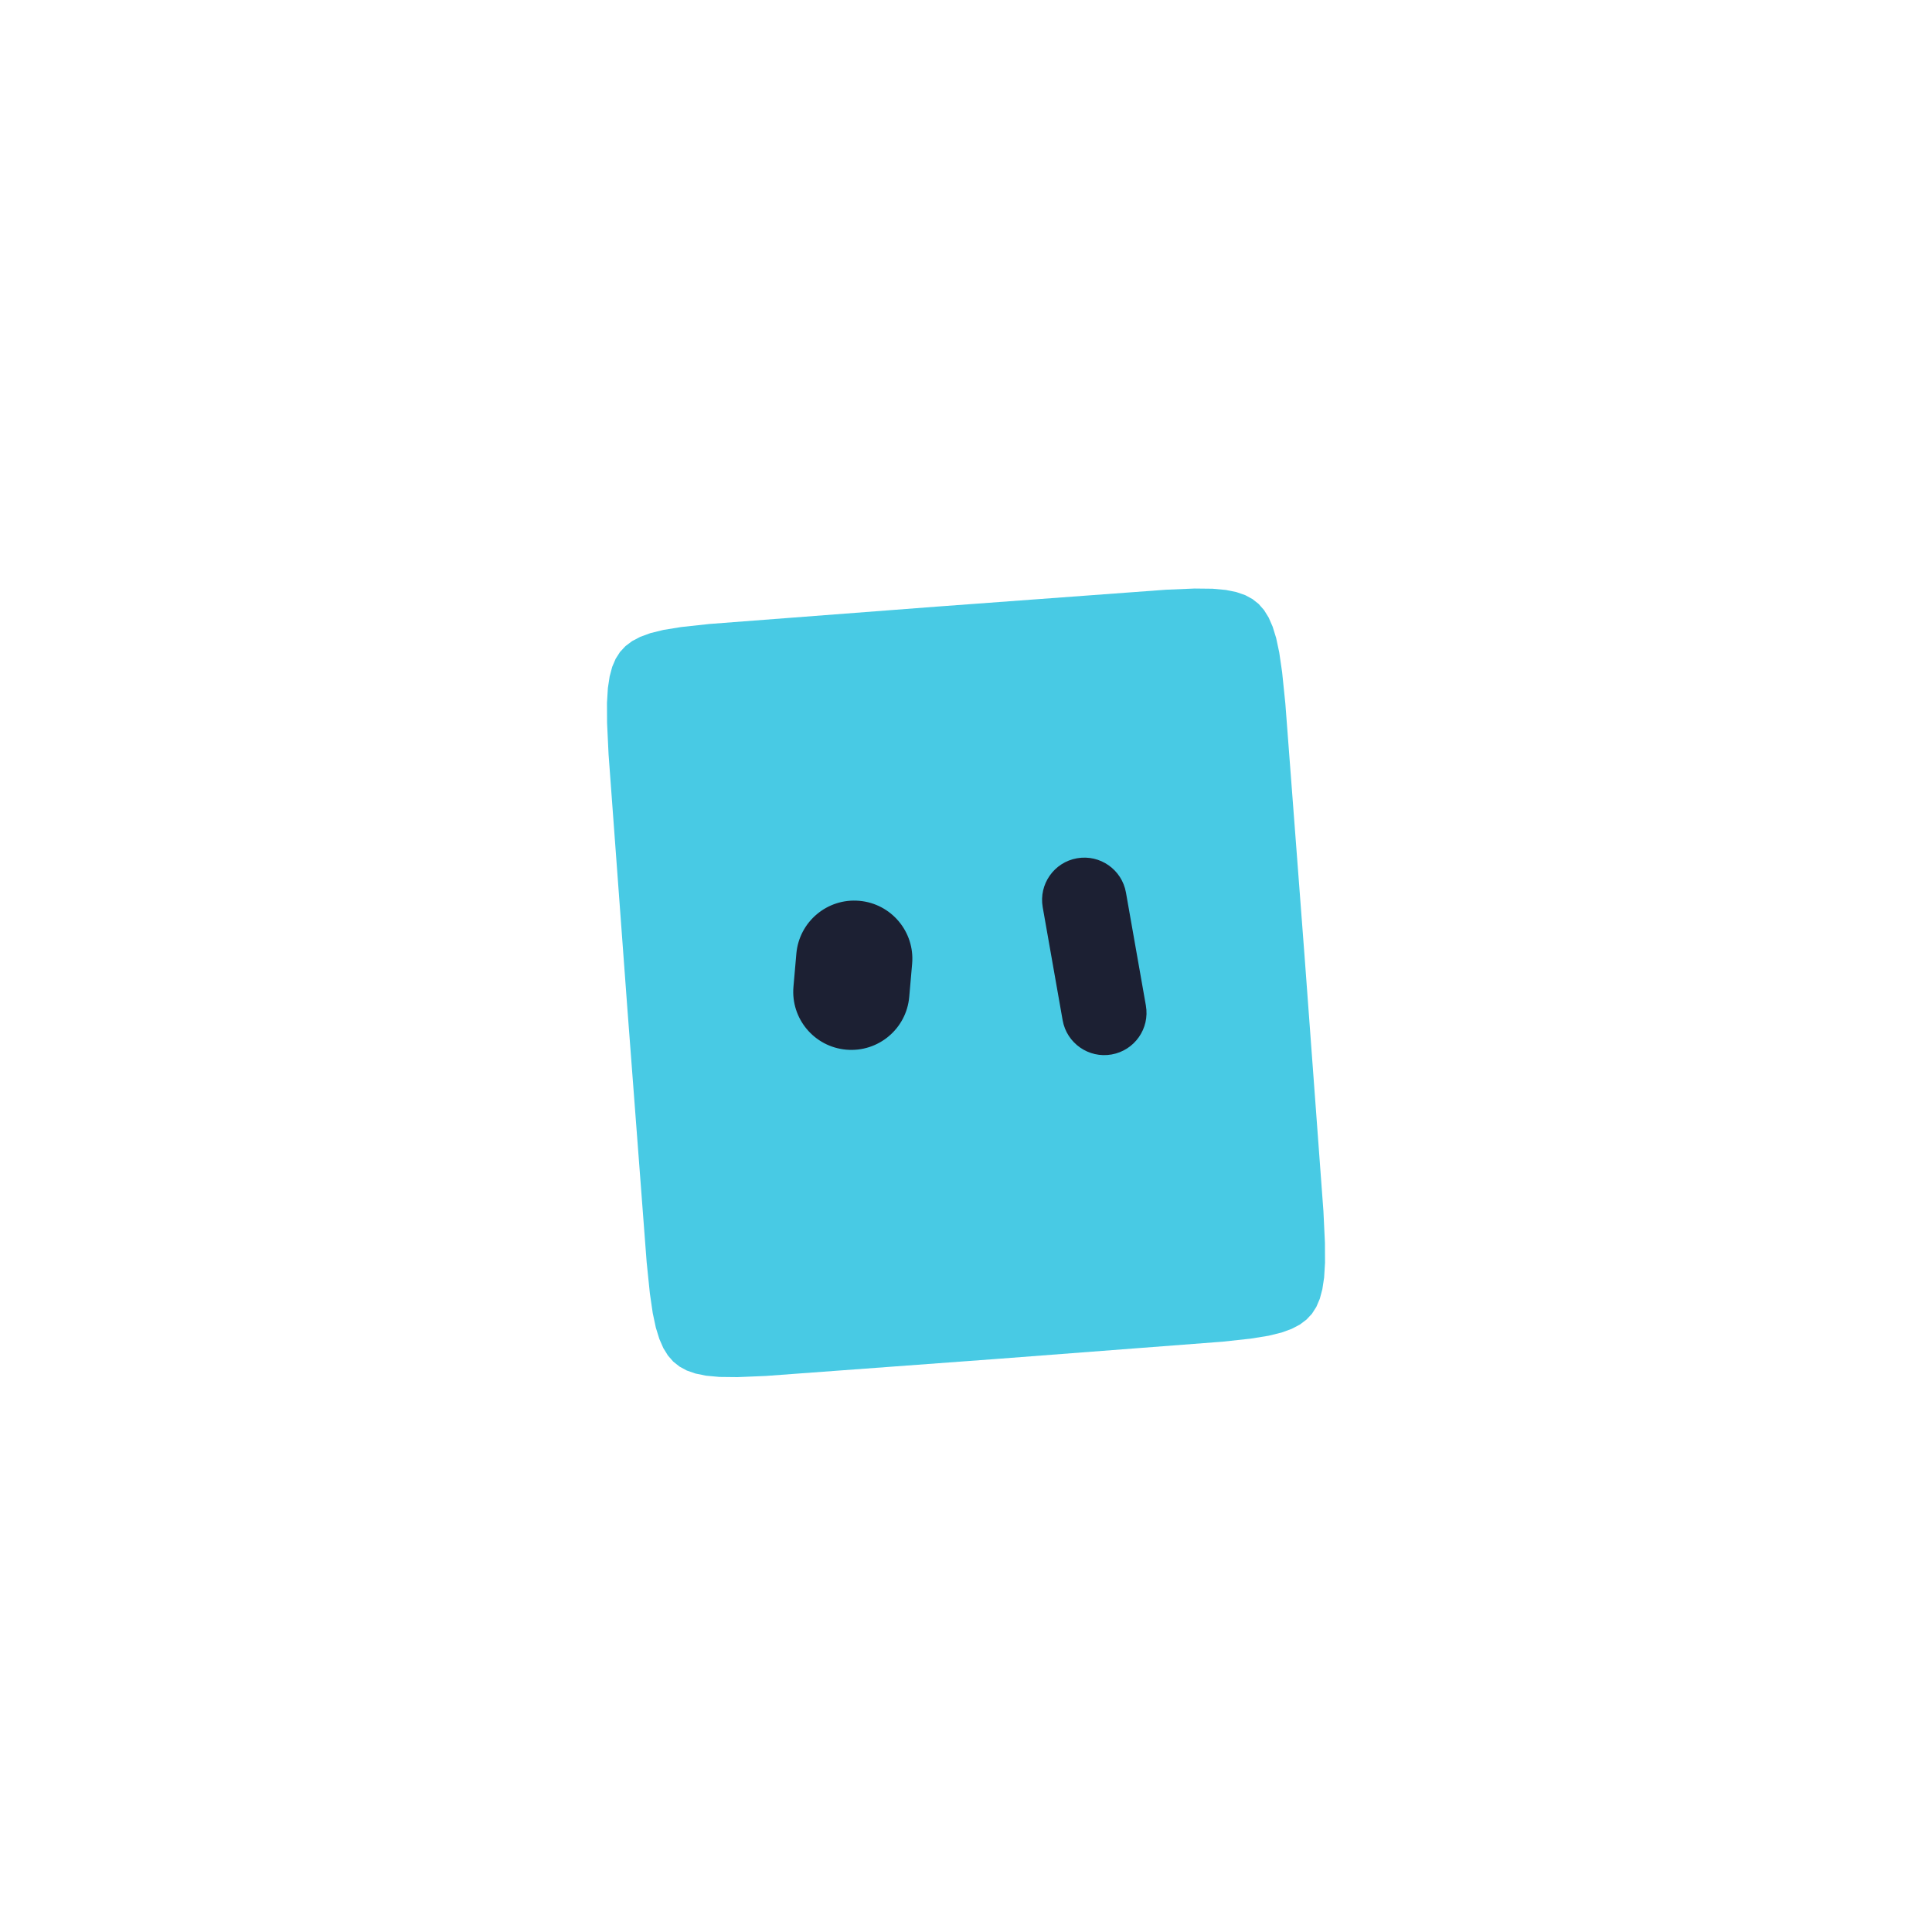
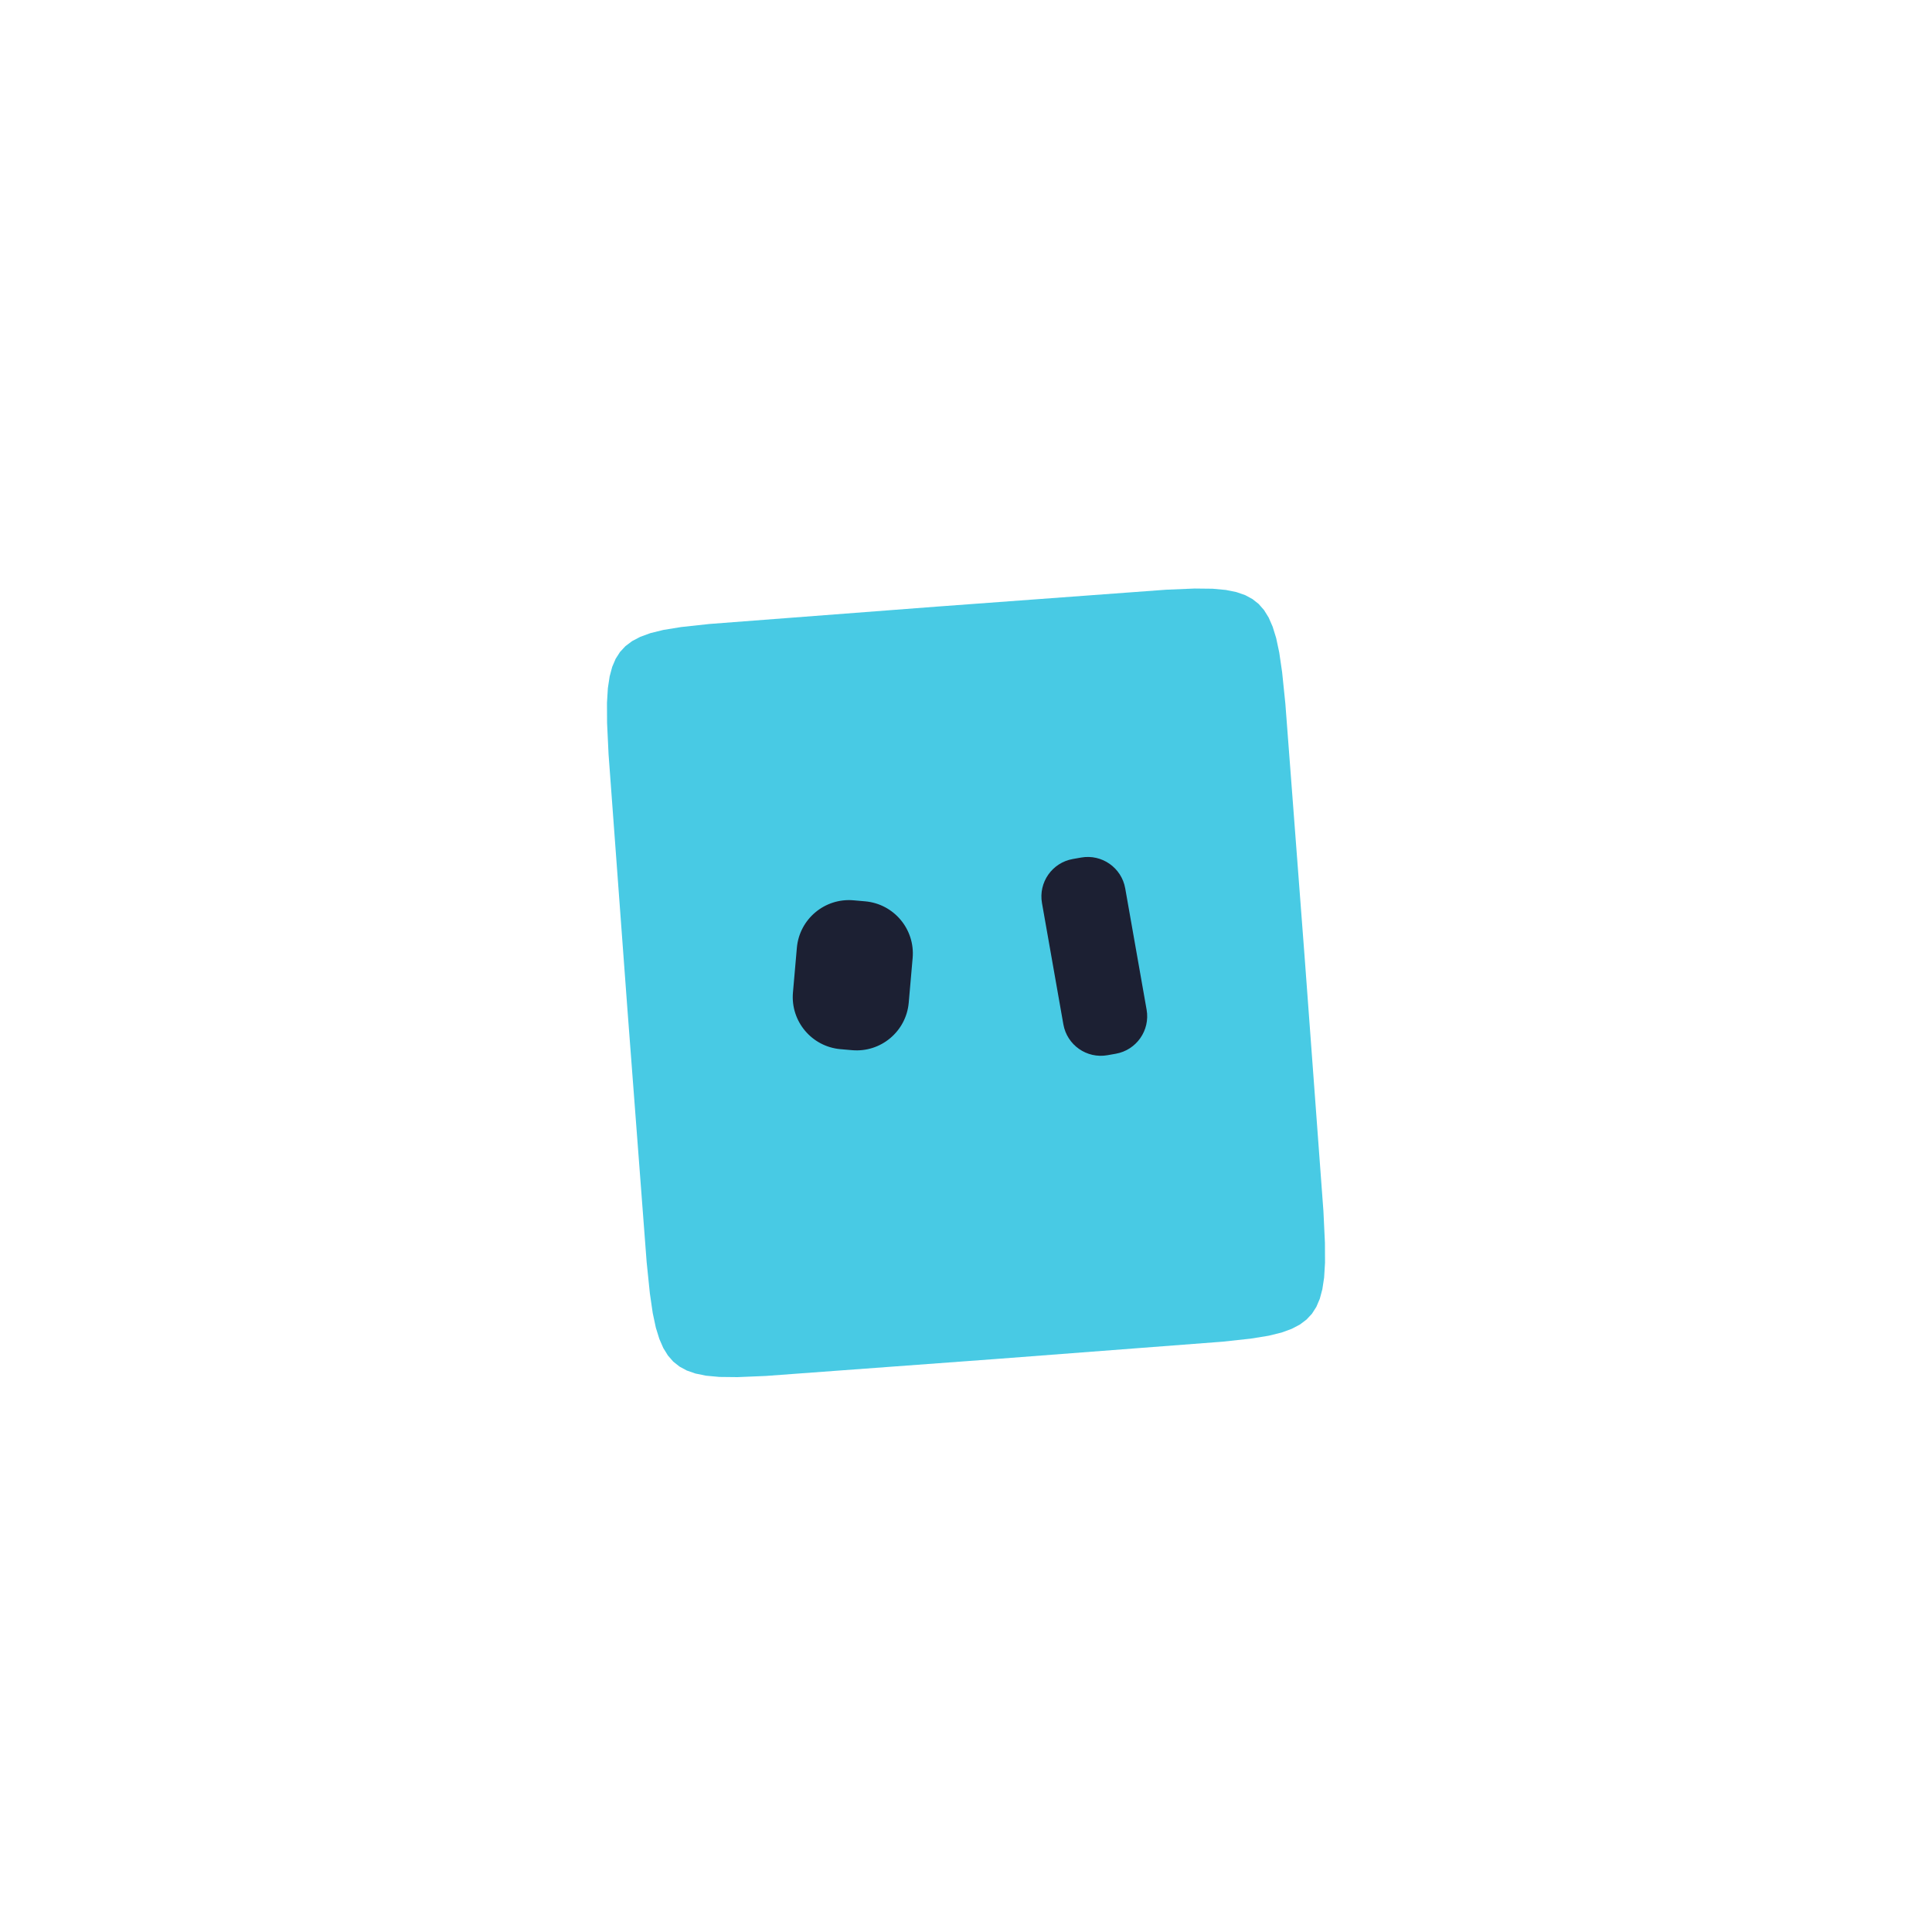
<svg xmlns="http://www.w3.org/2000/svg" viewBox="0 0 512 512" width="512" height="512">
  <g id="bubble" transform="translate(256 256)">
    <path id="body" d="M 90 0 L 89.93 67.46 L 89.7 75.81 L 89.33 81.09 L 88.8 84.98 L 88.1 88.03 L 87.23 90.52 L 86.16 92.58 L 84.87 94.3 L 83.32 95.73 L 81.47 96.92 L 79.23 97.89 L 76.48 98.67 L 72.98 99.26 L 68.22 99.67 L 60.71 99.92 L 0.16 100 L -60.71 99.92 L -68.22 99.67 L -72.98 99.26 L -76.48 98.67 L -79.23 97.89 L -81.47 96.92 L -83.32 95.73 L -84.87 94.3 L -86.16 92.58 L -87.23 90.52 L -88.1 88.03 L -88.8 84.98 L -89.33 81.09 L -89.7 75.81 L -89.93 67.46 L -90 0.2 L -89.93 -67.46 L -89.7 -75.81 L -89.33 -81.09 L -88.8 -84.98 L -88.1 -88.03 L -87.23 -90.52 L -86.16 -92.58 L -84.87 -94.3 L -83.32 -95.73 L -81.47 -96.92 L -79.23 -97.89 L -76.48 -98.67 L -72.98 -99.26 L -68.22 -99.67 L -60.71 -99.92 L -0.19 -100 L 60.71 -99.92 L 68.22 -99.67 L 72.98 -99.26 L 76.48 -98.67 L 79.23 -97.89 L 81.47 -96.92 L 83.32 -95.73 L 84.87 -94.3 L 86.16 -92.58 L 87.23 -90.52 L 88.1 -88.03 L 88.8 -84.98 L 89.33 -81.09 L 89.7 -75.81 L 89.93 -67.46 Z" fill="#48cae4" transform="translate(0 4.46) rotate(-4.29) skewX(0) skewY(0)" />
    <path d="M -20 0 A 20 20 0 1 0 20 0 A 20 20 0 1 0 -20 0 Z" fill="#48cae4" transform="translate(30 50) rotate(0)" />
    <g id="eye-left" transform="translate(-30 2.45) rotate(5)">
-       <rect x="-15.4" y="-19.8" width="30.8" height="39.6" rx="15.4" fill="#1c2033" />
+       <rect x="-15.4" y="-19.8" width="30.8" height="39.6" rx="13.86" fill="#1c2033" />
    </g>
    <g id="eye-right" transform="translate(34 -2.55) rotate(-10)">
-       <rect x="-11.2" y="-26.4" width="22.4" height="52.8" rx="11.2" fill="#1c2033" />
+       <rect x="-11.2" y="-26.4" width="22.4" height="52.8" rx="10.08" fill="#1c2033" />
    </g>
  </g>
</svg>
